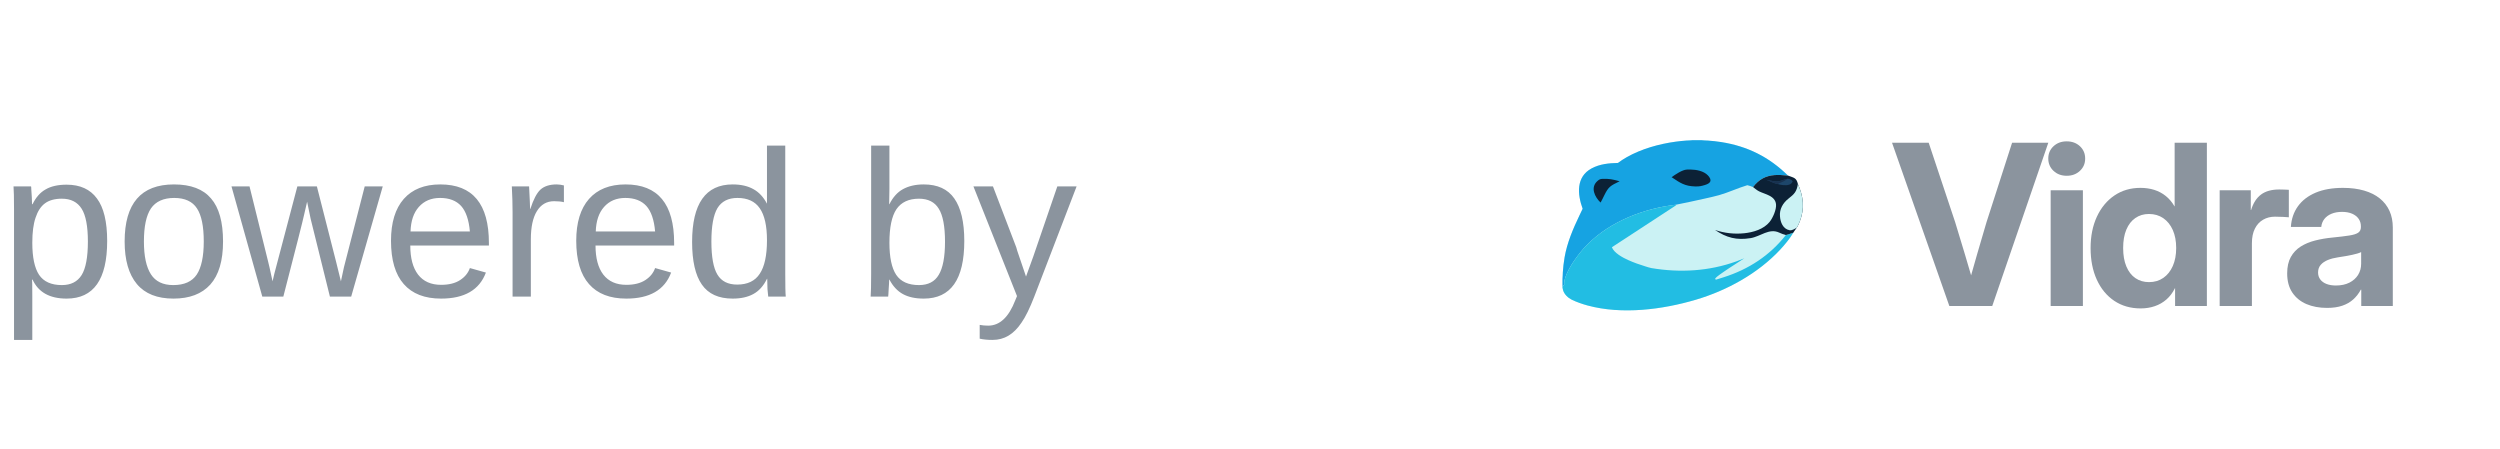
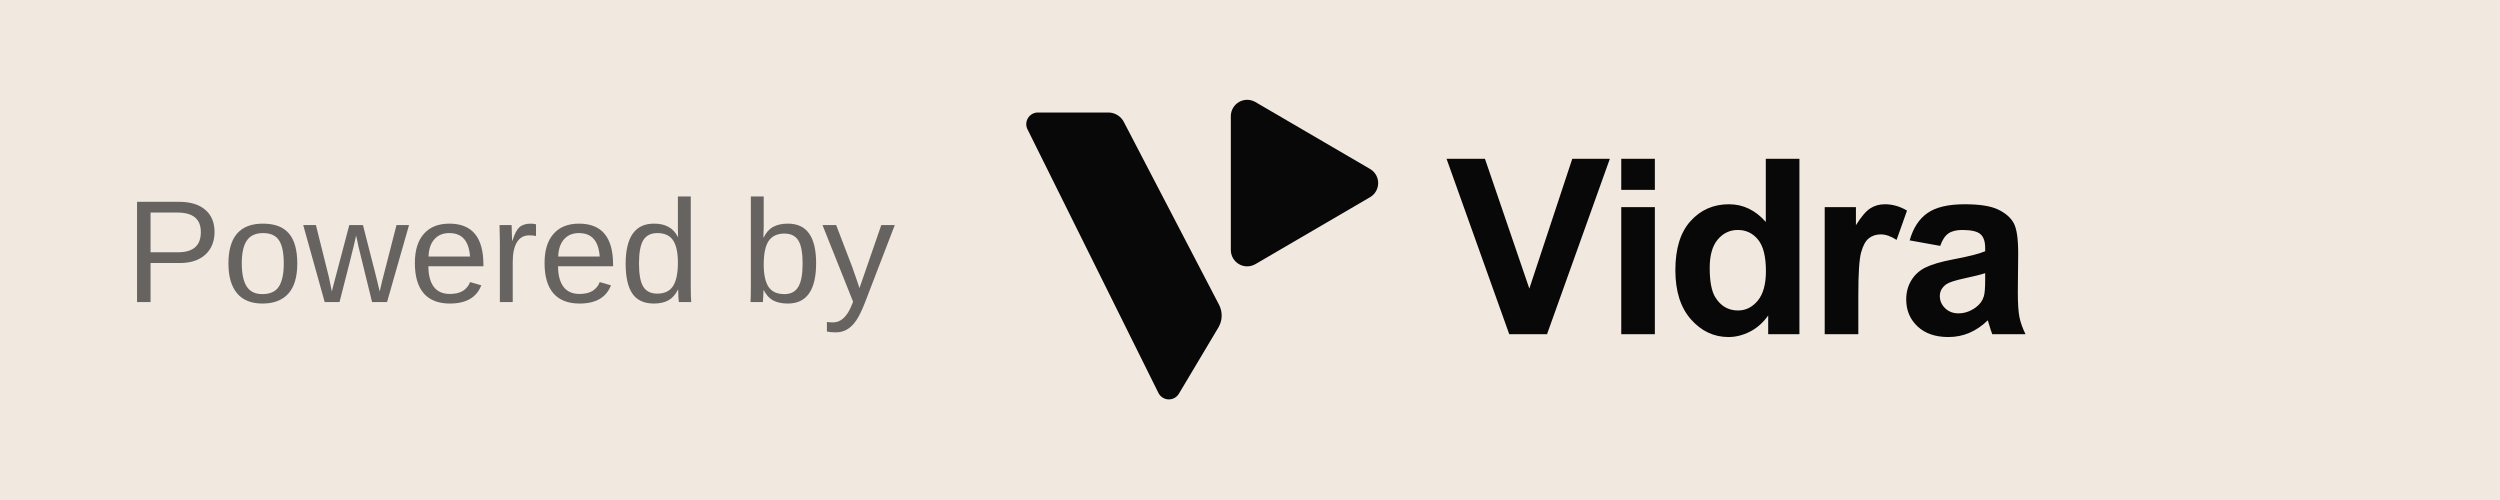
- <svg xmlns="http://www.w3.org/2000/svg" width="156" height="28" viewBox="0 0 156 28" fill="none" role="img" aria-label="powered by Vidra">
-   <text x="0" y="14" dominant-baseline="central" font-family="-apple-system, BlinkMacSystemFont, 'Segoe UI', 'Helvetica Neue', Arial, sans-serif" font-size="13" fill="#8b949e">powered by</text>
-   <g transform="translate(96,5) scale(0.75)">
-     <path d="M12.786 5H13.59C13.732 5.026 13.935 5.017 14.087 5.029C14.46 5.054 14.832 5.096 15.201 5.153C17.404 5.501 19.188 6.396 20.759 7.941C21.225 8.126 21.461 8.101 21.583 8.642C22.046 9.655 22.156 10.691 21.747 11.743C21.703 11.857 21.558 12.197 21.478 12.29C21.395 12.431 21.28 12.547 21.193 12.703C20.958 13.137 20.456 13.735 20.107 14.108C18.27 16.077 15.697 17.499 13.1 18.268C10.303 19.095 6.947 19.526 4.085 18.749C3.664 18.635 3.16 18.46 2.773 18.271C2.46 18.118 2.143 17.815 2.049 17.483C2.027 17.405 2.018 17.354 2 17.274V17.154V16.532C2.012 16.481 2.021 16.086 2.027 15.997C2.053 15.577 2.102 15.164 2.173 14.749C2.383 13.519 2.88 12.369 3.416 11.246C3.503 11.066 3.593 10.885 3.676 10.702C3.239 9.499 3.112 8.043 4.427 7.341C5.103 6.979 5.858 6.906 6.613 6.89C6.811 6.733 7.125 6.537 7.342 6.413C8.566 5.721 10.023 5.311 11.417 5.121C11.712 5.081 12.008 5.05 12.306 5.028C12.437 5.019 12.657 5.019 12.776 5.002L12.786 5Z" fill="#CBF2F4" />
-     <path d="M12.786 5H13.59C13.732 5.026 13.935 5.017 14.087 5.029C14.46 5.054 14.832 5.096 15.201 5.153C17.404 5.501 19.188 6.396 20.759 7.941C20.564 7.932 20.356 7.906 20.156 7.896C19.431 7.86 18.778 7.987 18.231 8.483C18.102 8.599 17.952 8.754 17.853 8.897C17.707 8.84 17.529 8.77 17.376 8.742C16.584 8.982 15.833 9.336 15.041 9.566C14.665 9.675 14.21 9.771 13.824 9.859C13.031 10.038 12.237 10.207 11.439 10.366C11.125 10.408 10.811 10.447 10.498 10.505C7.807 10.999 5.076 12.28 3.385 14.45C2.929 15.034 2.057 16.307 2.145 17.034C2.099 17.072 2.047 17.119 2 17.154V16.532C2.012 16.481 2.021 16.086 2.027 15.997C2.053 15.577 2.102 15.164 2.173 14.749C2.383 13.519 2.88 12.369 3.416 11.246C3.503 11.066 3.593 10.885 3.676 10.702C3.239 9.499 3.112 8.043 4.427 7.341C5.103 6.979 5.858 6.906 6.613 6.89C6.811 6.733 7.125 6.537 7.342 6.413C8.566 5.721 10.023 5.311 11.417 5.121C11.712 5.081 12.008 5.05 12.306 5.028C12.437 5.019 12.657 5.019 12.776 5.002L12.786 5Z" fill="#16A3E2" />
-     <path d="M12.357 7.44C12.453 7.436 12.549 7.435 12.645 7.437C13.145 7.448 13.737 7.555 14.094 7.922C14.464 8.319 14.36 8.57 13.854 8.724C13.551 8.816 13.372 8.855 13.053 8.846C12.176 8.828 11.776 8.544 11.077 8.075C11.394 7.852 11.955 7.458 12.357 7.44Z" fill="#0C2136" />
-     <path d="M5.296 8.217C5.887 8.187 6.189 8.262 6.754 8.414C5.996 8.786 5.835 8.85 5.47 9.596C5.391 9.772 5.259 10.016 5.169 10.187C4.682 9.728 4.287 8.921 4.923 8.379C5.045 8.276 5.134 8.223 5.296 8.217Z" fill="#0C2136" />
-     <path d="M2.145 17.034C2.057 16.307 2.929 15.034 3.385 14.45C5.076 12.28 7.807 10.999 10.498 10.505C10.811 10.447 11.125 10.408 11.439 10.366L11.456 10.404C11.425 10.438 11.126 10.627 11.07 10.663L10.102 11.295L7.445 13.031C7.002 13.32 6.554 13.62 6.109 13.904C6.285 14.377 7.01 14.765 7.449 14.964C7.911 15.17 8.388 15.346 8.874 15.49C9.023 15.535 9.245 15.612 9.394 15.637C11.786 16.041 14.198 15.899 16.479 15.075C16.695 14.997 16.909 14.914 17.121 14.825C16.575 15.198 15.991 15.544 15.449 15.923C15.269 16.049 14.821 16.346 14.702 16.504L14.75 16.608C14.97 16.539 15.19 16.47 15.411 16.4C17.484 15.742 19.249 14.593 20.586 12.887C20.742 12.848 20.891 12.8 21.043 12.747C21.091 12.731 21.144 12.711 21.193 12.703C20.958 13.137 20.456 13.735 20.107 14.108C18.27 16.077 15.697 17.499 13.1 18.268C10.303 19.095 6.947 19.526 4.085 18.749C3.664 18.635 3.16 18.46 2.773 18.271C2.46 18.118 2.143 17.815 2.049 17.483C2.027 17.405 2.018 17.354 2 17.274V17.154C2.047 17.119 2.099 17.072 2.145 17.034Z" fill="#22BDE3" />
-     <path d="M17.853 8.897C17.952 8.754 18.102 8.599 18.231 8.483C18.778 7.987 19.431 7.86 20.156 7.896C20.355 7.906 20.564 7.932 20.759 7.941C21.225 8.126 21.461 8.101 21.583 8.642C22.046 9.655 22.156 10.691 21.747 11.743C21.703 11.857 21.558 12.197 21.478 12.29C21.395 12.431 21.28 12.547 21.193 12.703C21.144 12.711 21.091 12.731 21.043 12.747C20.891 12.8 20.742 12.848 20.586 12.887C20.408 12.843 20.204 12.771 20.041 12.692C19.195 12.285 18.482 13.012 17.642 13.147C16.487 13.332 15.646 13.117 14.69 12.466C15.469 12.732 16.297 12.825 17.117 12.74C17.875 12.663 18.734 12.406 19.227 11.802C19.503 11.464 19.815 10.755 19.764 10.32C19.683 9.618 18.878 9.51 18.356 9.253C18.189 9.17 18.001 9.014 17.853 8.897Z" fill="#0C2136" />
-     <path d="M21.583 8.642C22.046 9.655 22.156 10.691 21.747 11.743C21.703 11.857 21.558 12.197 21.478 12.29C21.294 12.372 21.101 12.529 20.884 12.487C20.34 12.38 20.128 11.816 20.095 11.343C20.036 10.753 20.329 10.228 20.794 9.864C21.294 9.473 21.486 9.278 21.583 8.642Z" fill="#CBF2F4" />
-     <path d="M20.7 8.208C20.753 8.189 20.889 8.226 20.942 8.251C21.05 8.305 21.096 8.328 21.147 8.436C21.083 8.567 21.009 8.647 20.864 8.696C20.581 8.792 20.183 8.73 19.904 8.645C19.558 8.581 19.278 8.399 18.964 8.294C19.026 8.3 19.12 8.323 19.183 8.336C19.465 8.394 19.714 8.468 20.005 8.412C20.225 8.369 20.48 8.253 20.689 8.21L20.7 8.208Z" fill="#1D466A" />
-     <path d="M18.964 8.294C19.026 8.3 19.12 8.323 19.183 8.336C19.465 8.394 19.714 8.468 20.005 8.412C20.225 8.369 20.48 8.253 20.689 8.21L20.7 8.208C20.44 8.466 20.176 8.494 19.904 8.645C19.558 8.581 19.278 8.399 18.964 8.294Z" fill="#18314F" />
-   </g>
-   <g transform="translate(118,8.9075) scale(0.14)" fill="#8b949e">
-     <path d="M25.99 72.75 0.45 0.00H16.79L28.59 35.41Q30.65 42.01 32.93 49.73Q35.21 57.45 37.90 66.59H33.56Q36.15 57.45 38.36 49.73Q40.57 42.01 42.56 35.41L53.96 0.00H70.10L45.12 72.75Z" />
-     <path d="M71.15 72.75V21.19H85.52V72.75ZM78.31 14.72Q74.75 14.72 72.42 12.52Q70.09 10.33 70.09 7.03Q70.09 3.73 72.42 1.56Q74.75 -0.62 78.29 -0.62Q81.86 -0.62 84.20 1.55Q86.53 3.73 86.53 7.05Q86.53 10.34 84.19 12.53Q81.85 14.72 78.31 14.72Z" />
-     <path d="M111.26 73.84Q104.54 73.84 99.51 70.47Q94.49 67.10 91.72 61.04Q88.95 54.99 88.95 46.92Q88.95 38.99 91.76 32.94Q94.57 26.90 99.58 23.50Q104.59 20.11 111.15 20.11Q114.52 20.11 117.35 21.01Q120.18 21.91 122.44 23.72Q124.71 25.53 126.34 28.33H126.41V0.00H140.78V72.75H126.61V64.84H126.54Q125.05 67.84 122.76 69.85Q120.47 71.85 117.56 72.84Q114.65 73.84 111.26 73.84ZM114.98 62.12Q118.63 62.12 121.36 60.24Q124.08 58.36 125.59 54.94Q127.10 51.52 127.10 46.92Q127.10 42.30 125.59 38.90Q124.08 35.51 121.36 33.63Q118.63 31.75 114.98 31.75Q111.51 31.75 108.91 33.54Q106.31 35.33 104.89 38.70Q103.46 42.08 103.46 46.92Q103.46 51.74 104.89 55.14Q106.31 58.54 108.91 60.33Q111.51 62.12 114.98 62.12Z" />
-     <path d="M146.48 72.75V21.19H160.35V29.98H160.49Q161.91 25.32 164.93 23.08Q167.95 20.83 173.05 20.83Q174.33 20.83 175.39 20.88Q176.45 20.92 177.31 20.97V33.22Q176.53 33.16 174.74 33.05Q172.95 32.95 171.12 32.95Q168.18 32.95 165.85 34.30Q163.51 35.64 162.18 38.28Q160.85 40.92 160.85 44.81V72.75Z" />
-     <path d="M194.33 73.61Q189.17 73.61 185.17 71.91Q181.17 70.20 178.87 66.78Q176.57 63.35 176.57 58.23Q176.57 53.84 178.19 50.93Q179.80 48.03 182.60 46.26Q185.40 44.49 189.05 43.57Q192.69 42.64 196.71 42.26Q201.43 41.79 204.22 41.35Q207.01 40.92 208.22 40.09Q209.43 39.25 209.43 37.59V37.26Q209.43 35.35 208.42 33.90Q207.41 32.45 205.53 31.63Q203.65 30.81 201.01 30.81Q198.35 30.81 196.33 31.65Q194.30 32.49 193.13 34.00Q191.96 35.51 191.76 37.52H178.22Q178.57 32.17 181.39 28.28Q184.21 24.38 189.28 22.24Q194.36 20.11 201.44 20.11Q206.72 20.11 210.86 21.32Q215.00 22.52 217.85 24.82Q220.70 27.12 222.18 30.39Q223.65 33.66 223.65 37.79V72.75H209.59V65.48H209.40Q208.05 68.00 206.03 69.82Q204.01 71.65 201.14 72.63Q198.28 73.61 194.33 73.61ZM198.29 63.63Q201.76 63.63 204.29 62.36Q206.82 61.08 208.18 58.89Q209.54 56.70 209.54 53.91V48.73Q208.92 49.06 207.89 49.37Q206.86 49.69 205.49 49.97Q204.13 50.26 202.52 50.54Q200.91 50.81 199.17 51.08Q196.71 51.44 194.71 52.25Q192.71 53.06 191.53 54.41Q190.34 55.76 190.34 57.82Q190.34 59.63 191.33 60.94Q192.32 62.25 194.11 62.94Q195.89 63.63 198.29 63.63Z" />
+ <svg xmlns="http://www.w3.org/2000/svg" width="240" height="48" viewBox="0 0 240 48" fill="none">
+   <rect width="240" height="48" fill="#f1e8df" />
+   <text x="12" y="29" fill="#666361" font-family="Arial, sans-serif" font-size="14">Powered by</text>
+   <g transform="translate(98 8) scale(.56)" fill="#080808">
+     <path d="M3 5h12a3 3 0 0 1 2.7 1.7L34 38a4 4 0 0 1-.1 3.8l-6.8 11.4a2 2 0 0 1-3.5-.1L1.2 8A2 2 0 0 1 3 5Z" />
+     <path d="M36 5.6a2.8 2.8 0 0 1 4.2-2.4l19.7 11.5a2.8 2.8 0 0 1 0 4.8L40.2 31a2.8 2.8 0 0 1-4.2-2.4Z" />
+     <g transform="translate(73 0)">
+       <path d="M10.726 43.0 -0.021 12.936H6.562L14.171 35.187L21.533 12.936H27.973L17.206 43.0Z M29.928 18.268V12.936H35.691V18.268ZM29.928 43.0V21.221H35.691V43.0Z M60.472 43.0H55.119V39.801Q53.786 41.667 51.971 42.58Q50.156 43.492 48.311 43.492Q44.558 43.492 41.882 40.467Q39.205 37.442 39.205 32.028Q39.205 26.491 41.81 23.61Q44.414 20.729 48.393 20.729Q52.043 20.729 54.709 23.764V12.936H60.472ZM45.091 31.639Q45.091 35.125 46.055 36.684Q47.449 38.939 49.951 38.939Q51.941 38.939 53.335 37.248Q54.73 35.556 54.73 32.192Q54.73 28.439 53.376 26.789Q52.023 25.138 49.91 25.138Q47.86 25.138 46.475 26.768Q45.091 28.398 45.091 31.639Z M70.569 43.0H64.806V21.221H70.159V24.317Q71.533 22.123 72.63 21.426Q73.727 20.729 75.122 20.729Q77.091 20.729 78.916 21.815L77.132 26.84Q75.676 25.896 74.425 25.896Q73.215 25.896 72.374 26.563Q71.533 27.229 71.051 28.973Q70.569 30.716 70.569 36.273Z M84.604 27.865 79.374 26.922Q80.256 23.764 82.41 22.246Q84.563 20.729 88.808 20.729Q92.663 20.729 94.55 21.641Q96.437 22.554 97.206 23.958Q97.975 25.363 97.975 29.116L97.913 35.843Q97.913 38.714 98.19 40.078Q98.467 41.441 99.226 43.0H93.525Q93.299 42.426 92.971 41.298Q92.828 40.785 92.766 40.621Q91.289 42.057 89.608 42.774Q87.926 43.492 86.019 43.492Q82.656 43.492 80.718 41.667Q78.78 39.842 78.78 37.053Q78.78 35.207 79.662 33.761Q80.543 32.315 82.133 31.546Q83.722 30.777 86.716 30.203Q90.756 29.444 92.315 28.788V28.214Q92.315 26.553 91.495 25.845Q90.674 25.138 88.398 25.138Q86.86 25.138 85.998 25.743Q85.137 26.348 84.604 27.865ZM92.315 32.541Q91.207 32.91 88.808 33.423Q86.409 33.936 85.67 34.428Q84.542 35.228 84.542 36.458Q84.542 37.668 85.445 38.55Q86.347 39.432 87.742 39.432Q89.3 39.432 90.715 38.406Q91.761 37.627 92.089 36.499Q92.315 35.761 92.315 33.689Z" />
+     </g>
  </g>
</svg>
